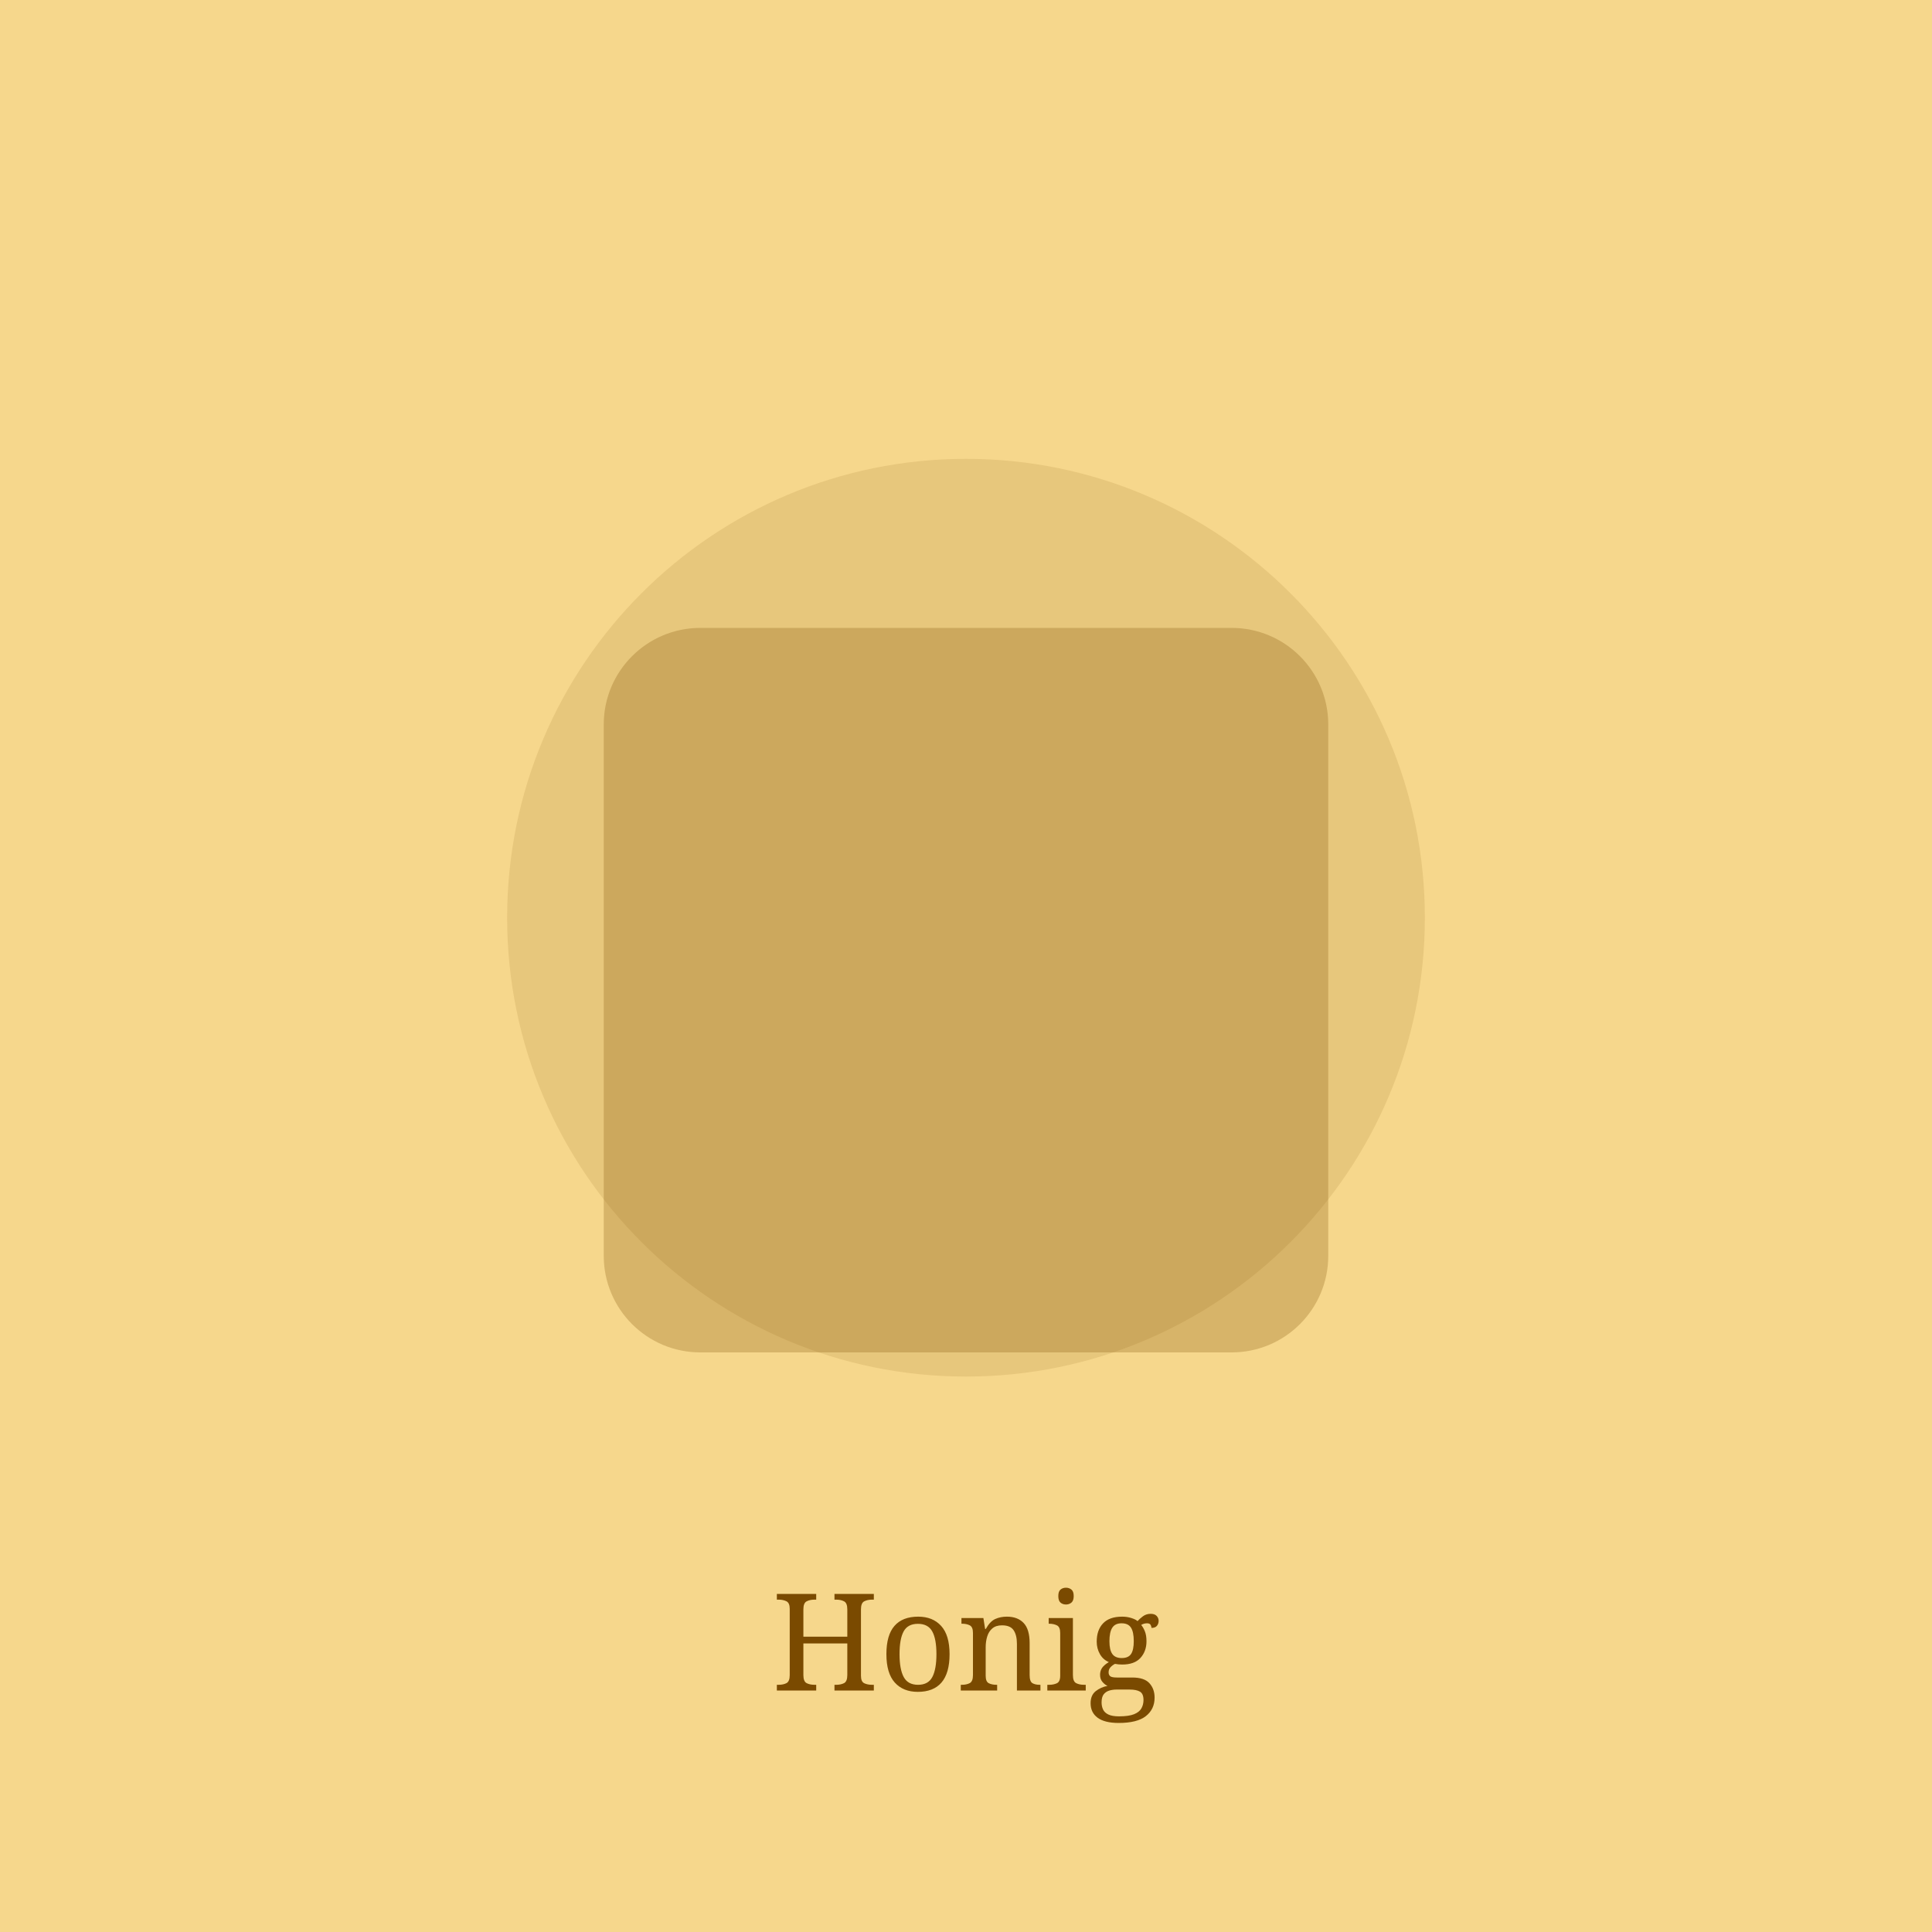
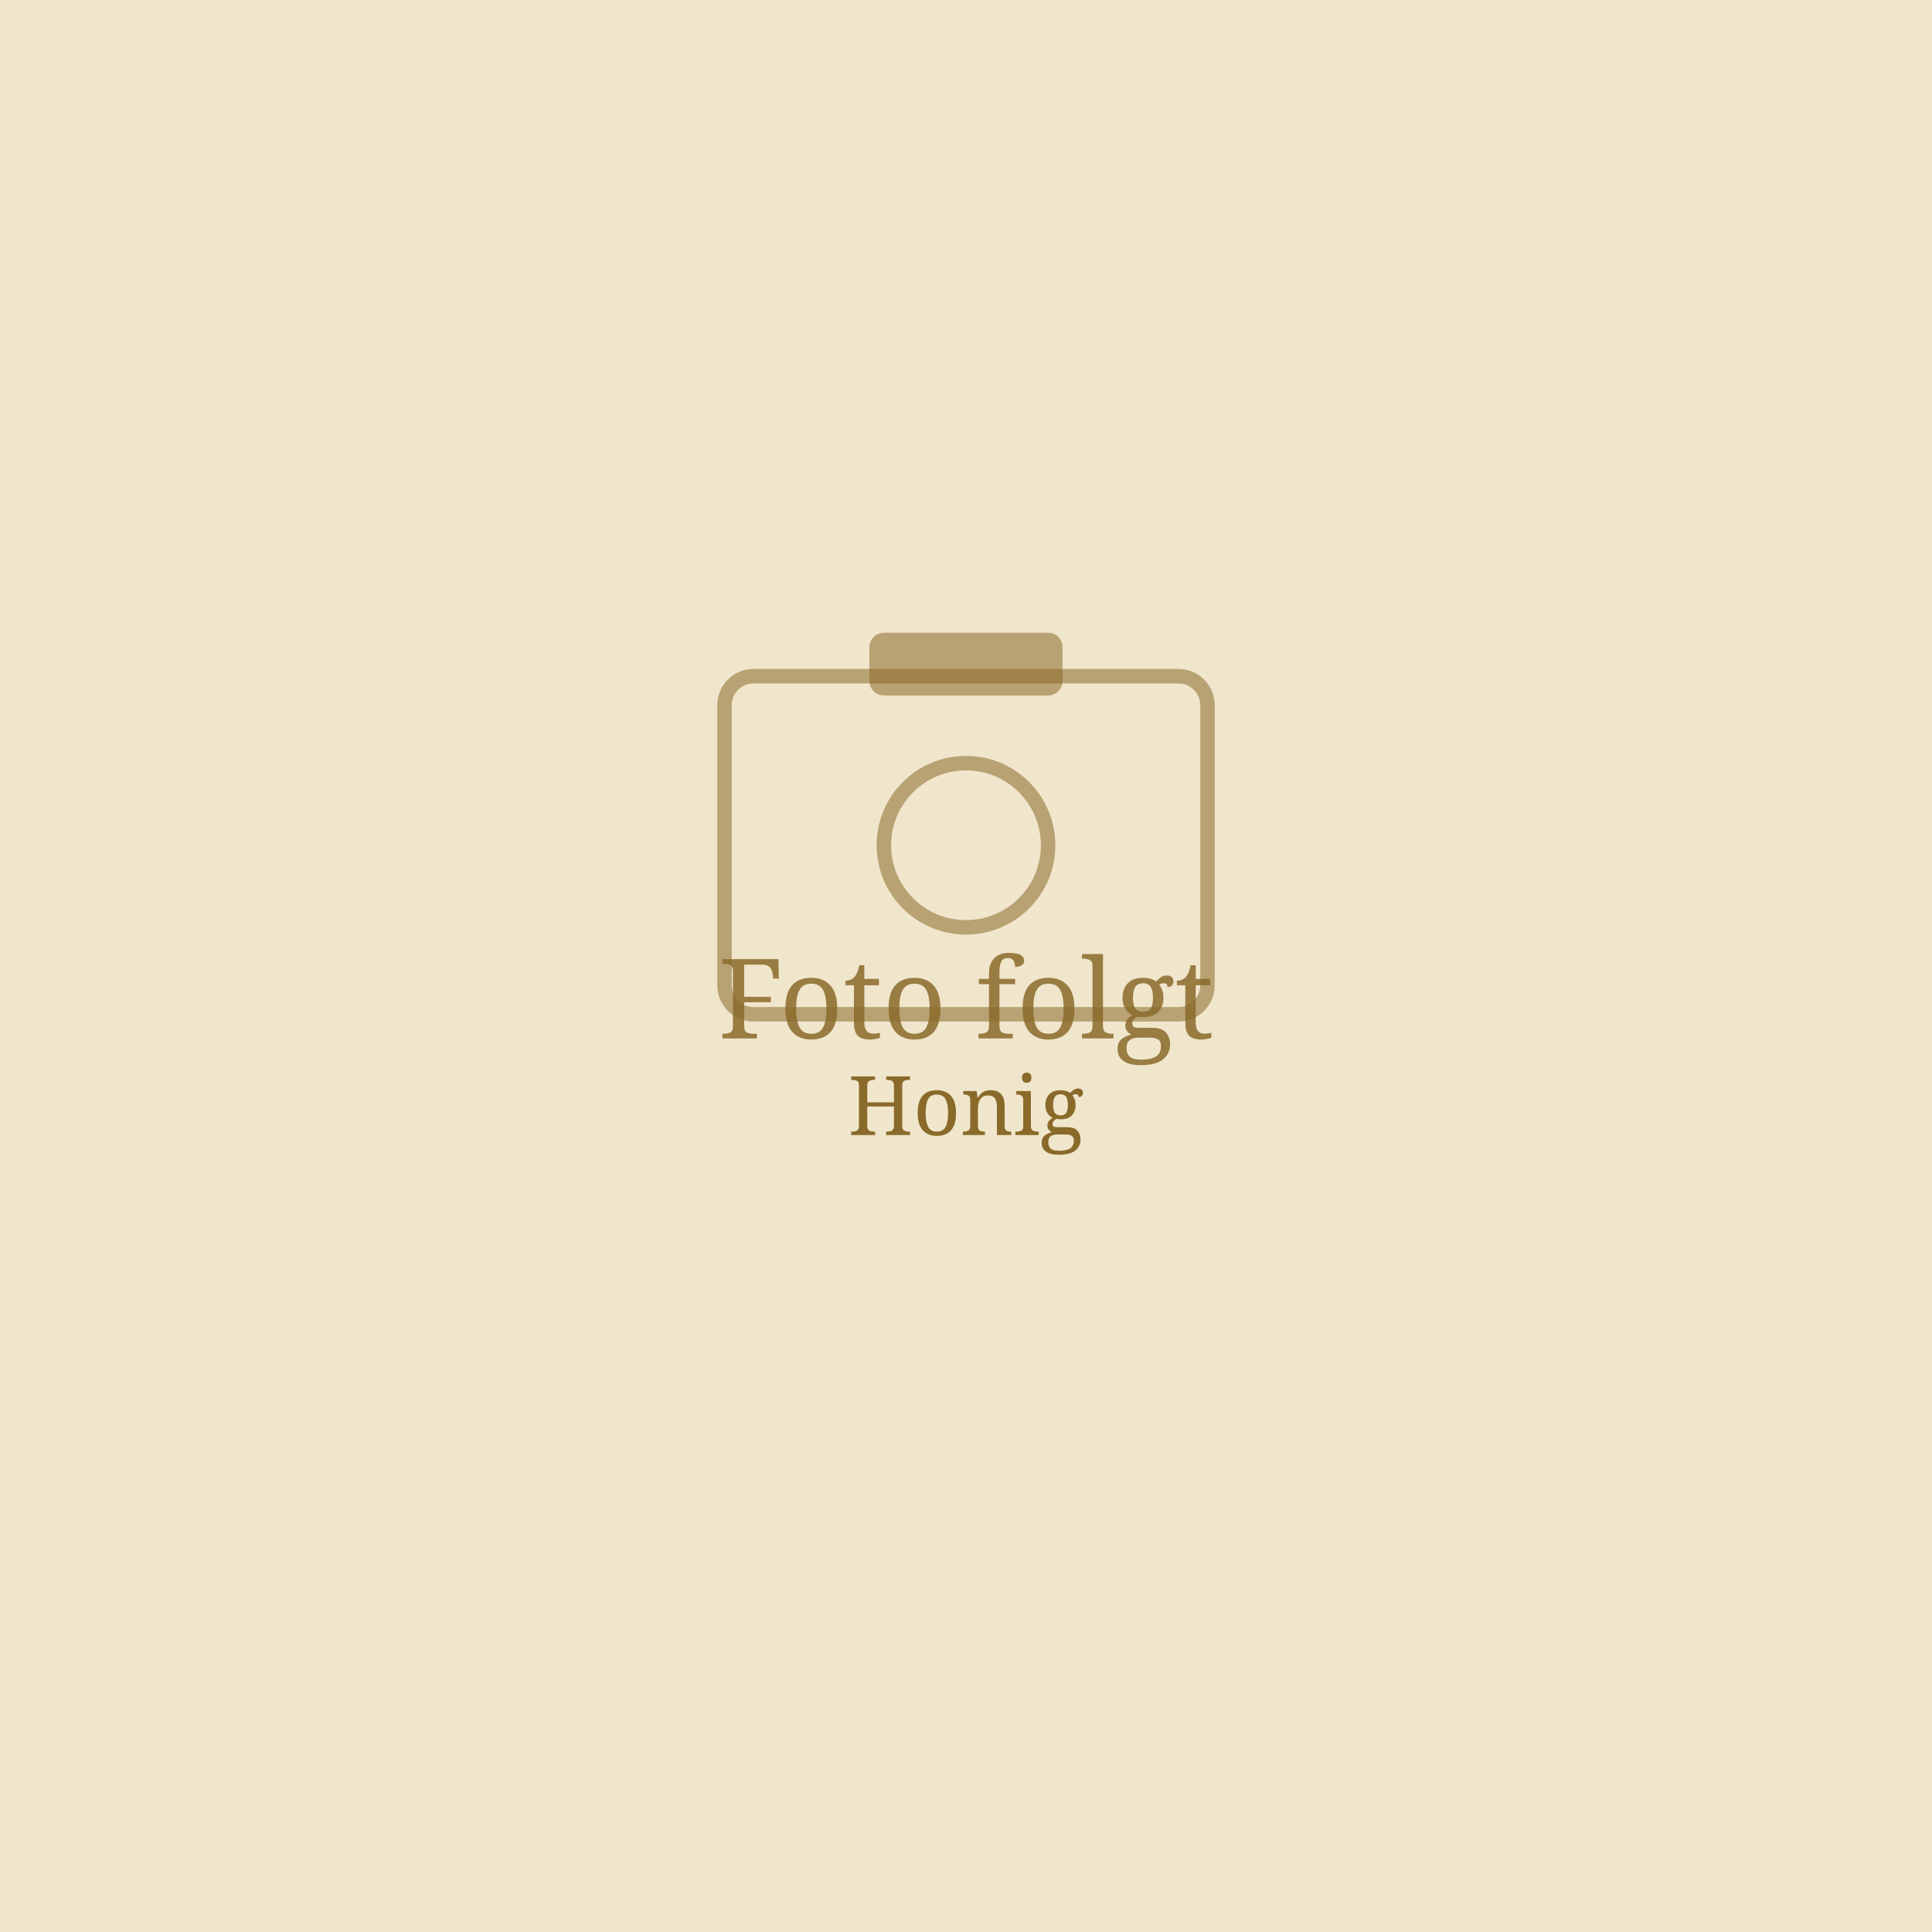
- <svg xmlns="http://www.w3.org/2000/svg" viewBox="0 0 800 800" role="img" aria-label="Honig">
-   <rect width="800" height="800" fill="#f6d78c" />
-   <circle cx="400" cy="380" r="190" fill="#7a4a00" opacity=".12" />
-   <rect x="250" y="260" width="300" height="300" rx="40" fill="#7a4a00" opacity=".25" />
-   <text x="400" y="700" text-anchor="middle" font-family="Georgia, serif" font-size="56" fill="#7a4a00">Honig</text>
+ <svg xmlns="http://www.w3.org/2000/svg" viewBox="0 0 800 800" role="img" aria-label="Honig, Foto folgt">
+   <rect width="800" height="800" fill="#f0e6cc" />
+   <rect x="300" y="280" width="200" height="140" rx="12" fill="none" stroke="#8a6a2a" stroke-width="6" opacity=".55" />
+   <circle cx="400" cy="350" r="34" fill="none" stroke="#8a6a2a" stroke-width="6" opacity=".55" />
+   <rect x="360" y="262" width="80" height="26" rx="6" fill="#8a6a2a" opacity=".55" />
+   <text x="400" y="430" text-anchor="middle" font-family="Georgia, serif" font-size="46" fill="#8a6a2a" opacity=".85">Foto folgt</text>
+   <text x="400" y="470" text-anchor="middle" font-family="Georgia, serif" font-size="34" fill="#8a6a2a">Honig</text>
</svg>
